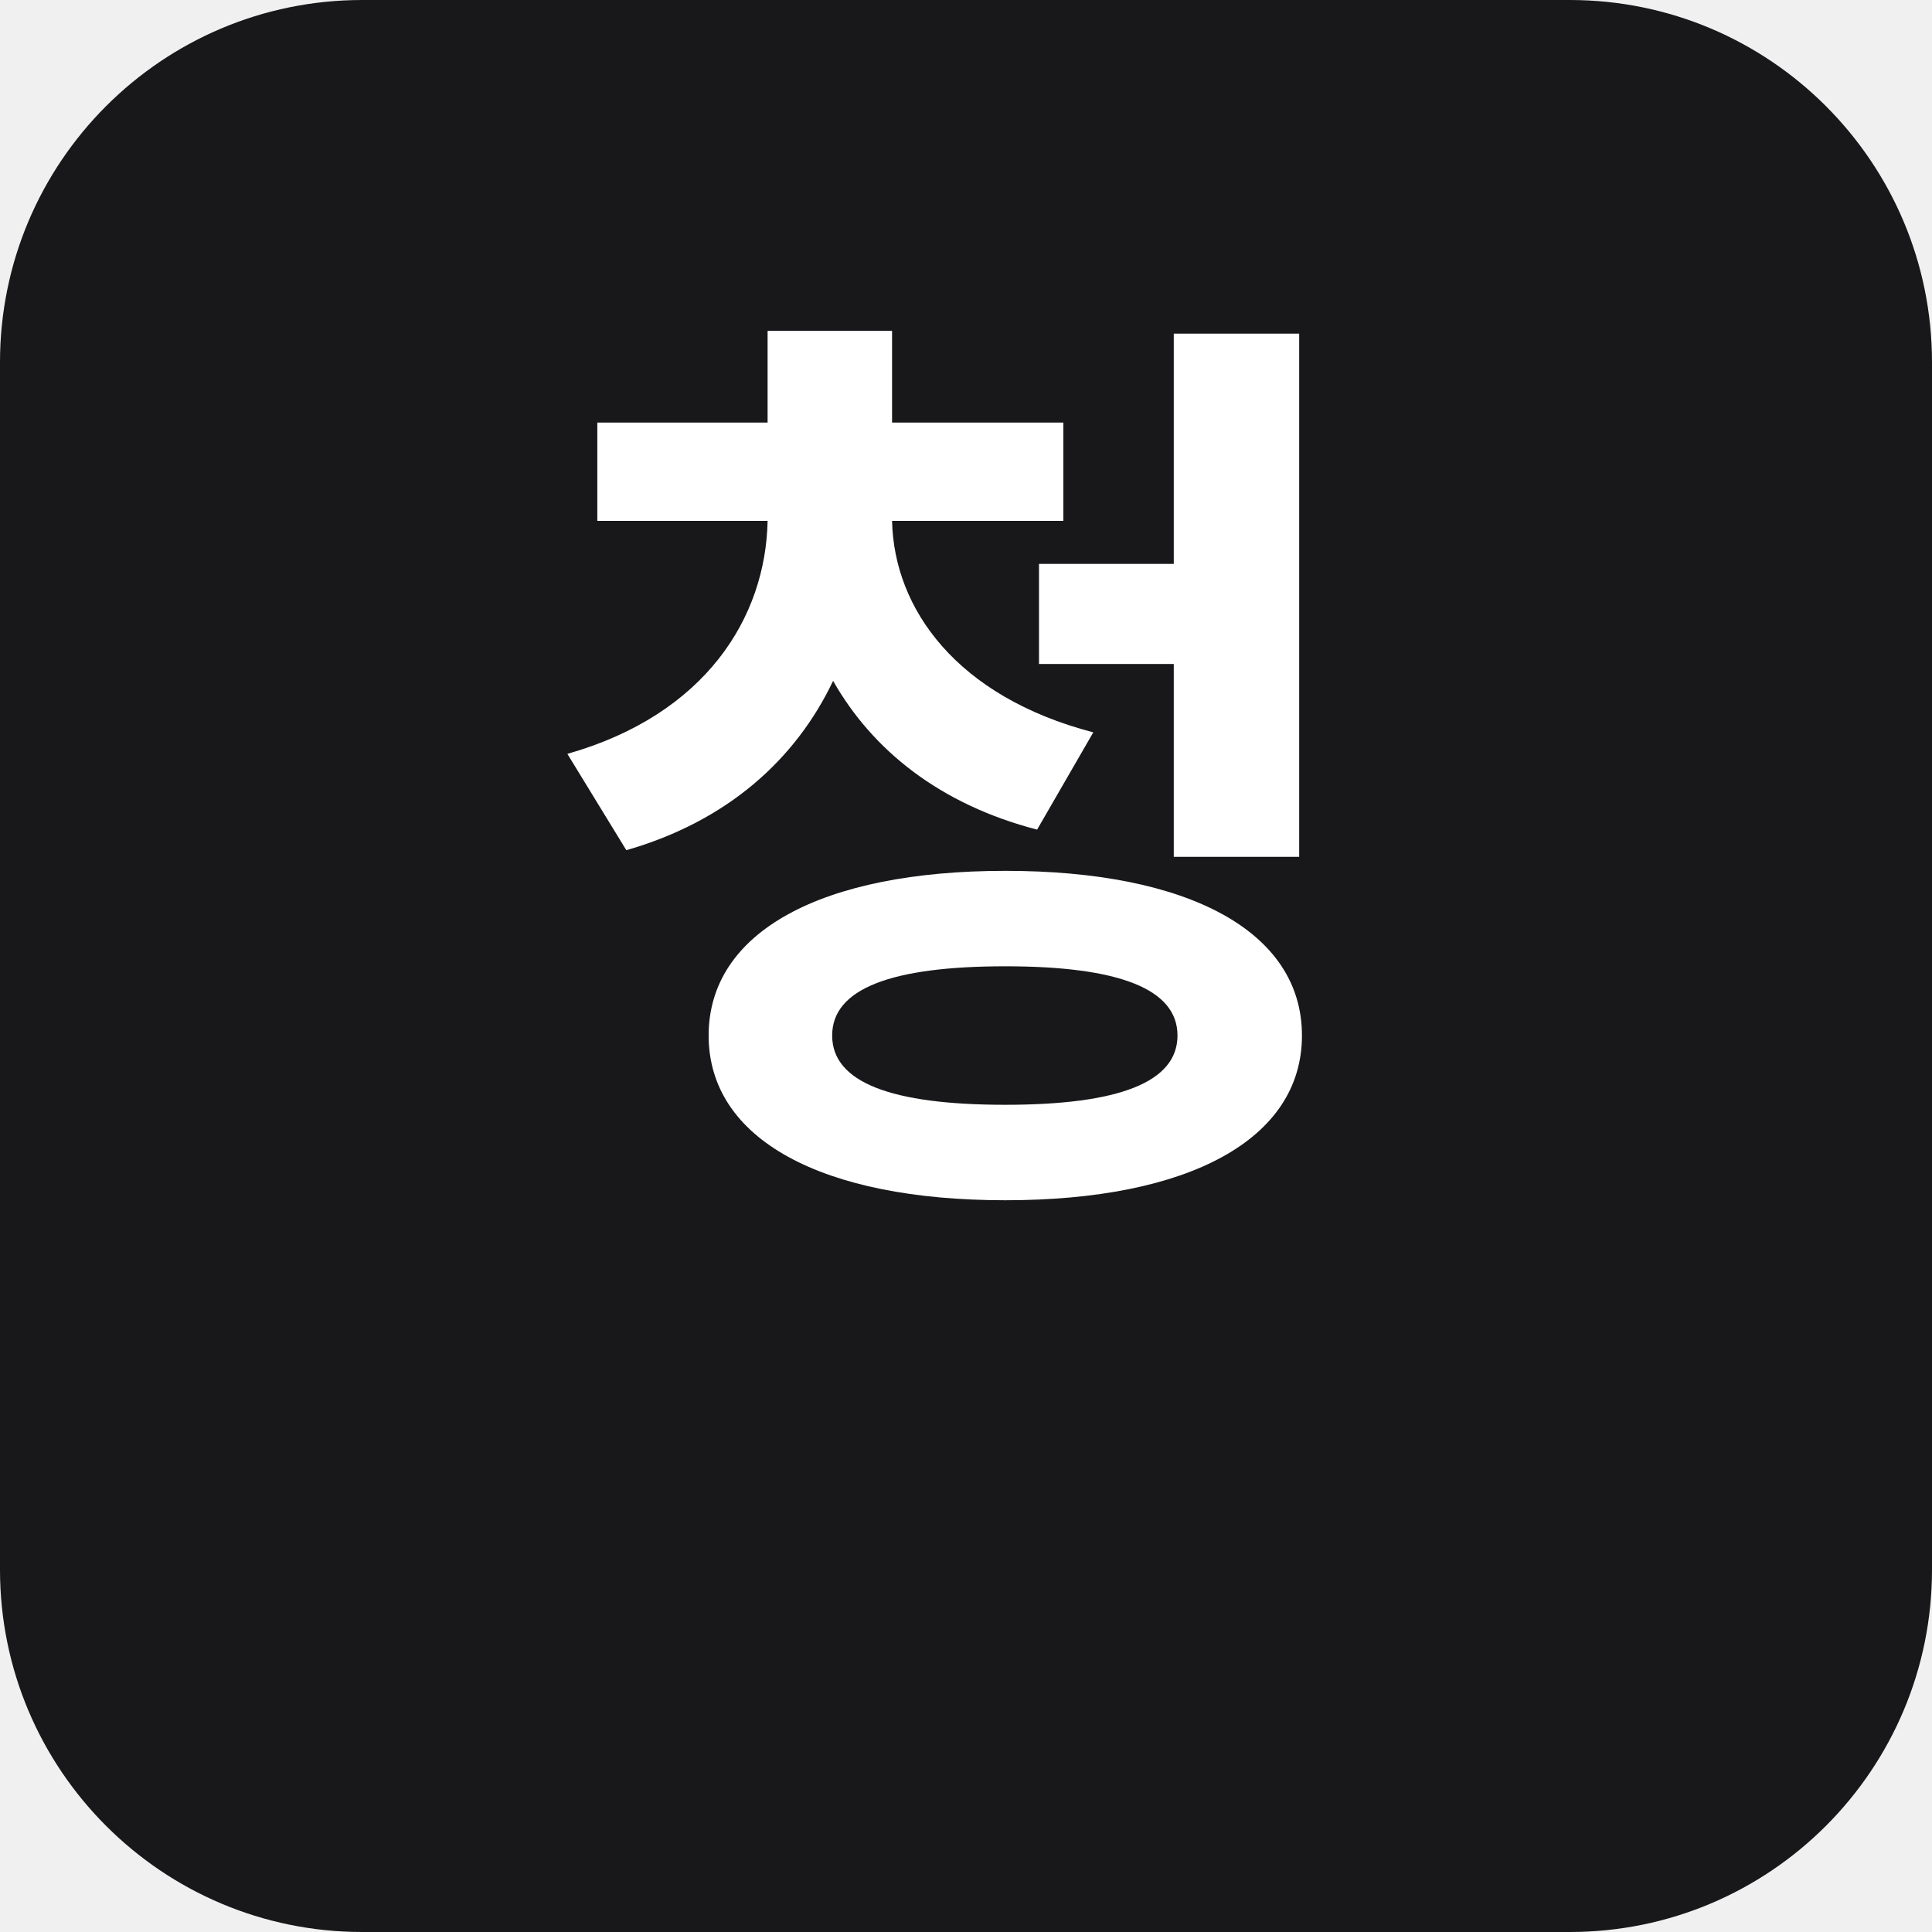
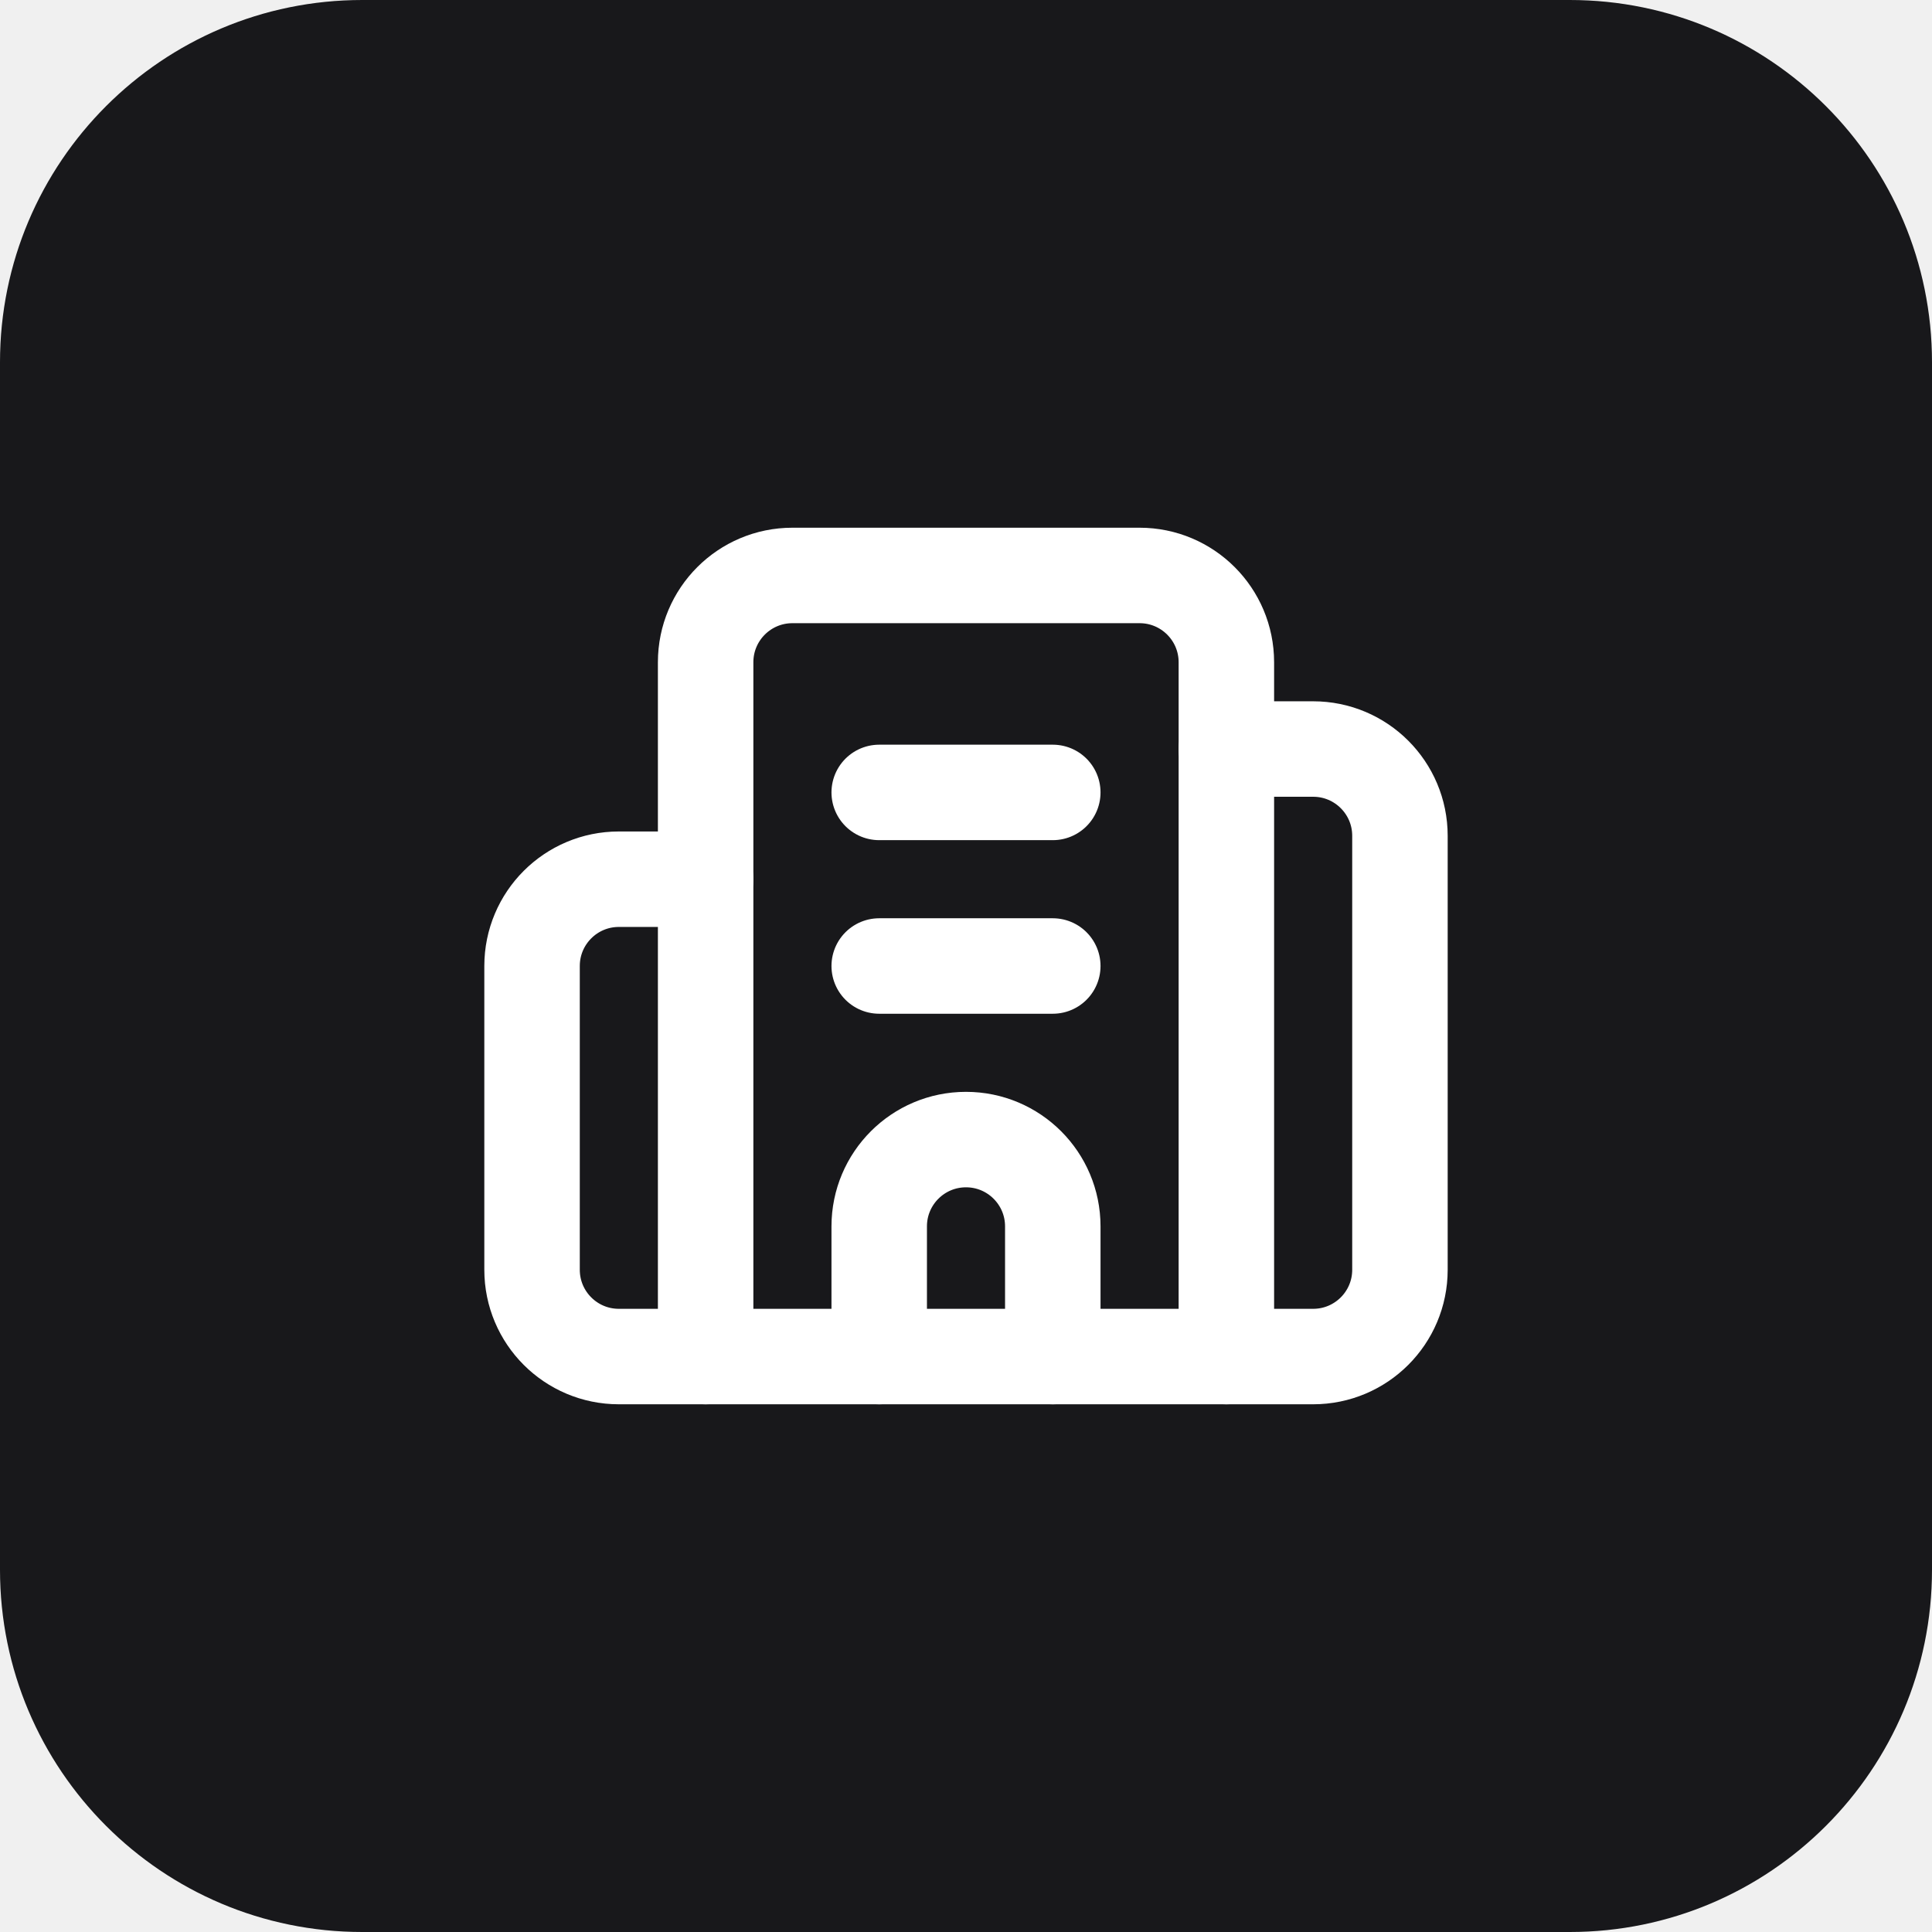
<svg xmlns="http://www.w3.org/2000/svg" viewBox="0 0 512 512">
  <rect width="512" height="512" rx="96" fill="#18181b" />
-   <text x="256" y="296" font-family="system-ui, -apple-system, 'Malgun Gothic', sans-serif" font-size="248" font-weight="700" fill="#ffffff" text-anchor="middle">청</text>
+   <g transform="translate(118 118) scale(11.5)" fill="none" stroke="#ffffff" stroke-width="2.2" stroke-linecap="round" stroke-linejoin="round">
+     <path d="M10 12h4" />
+     <path d="M10 8h4" />
+     <path d="M14 21v-3a2 2 0 0 0-4 0v3" />
+     <path d="M6 10H4a2 2 0 0 0-2 2v7a2 2 0 0 0 2 2h16a2 2 0 0 0 2-2V9a2 2 0 0 0-2-2h-2" />
+     <path d="M6 21V5a2 2 0 0 1 2-2h8a2 2 0 0 1 2 2v16" />
+   </g>
</svg>
